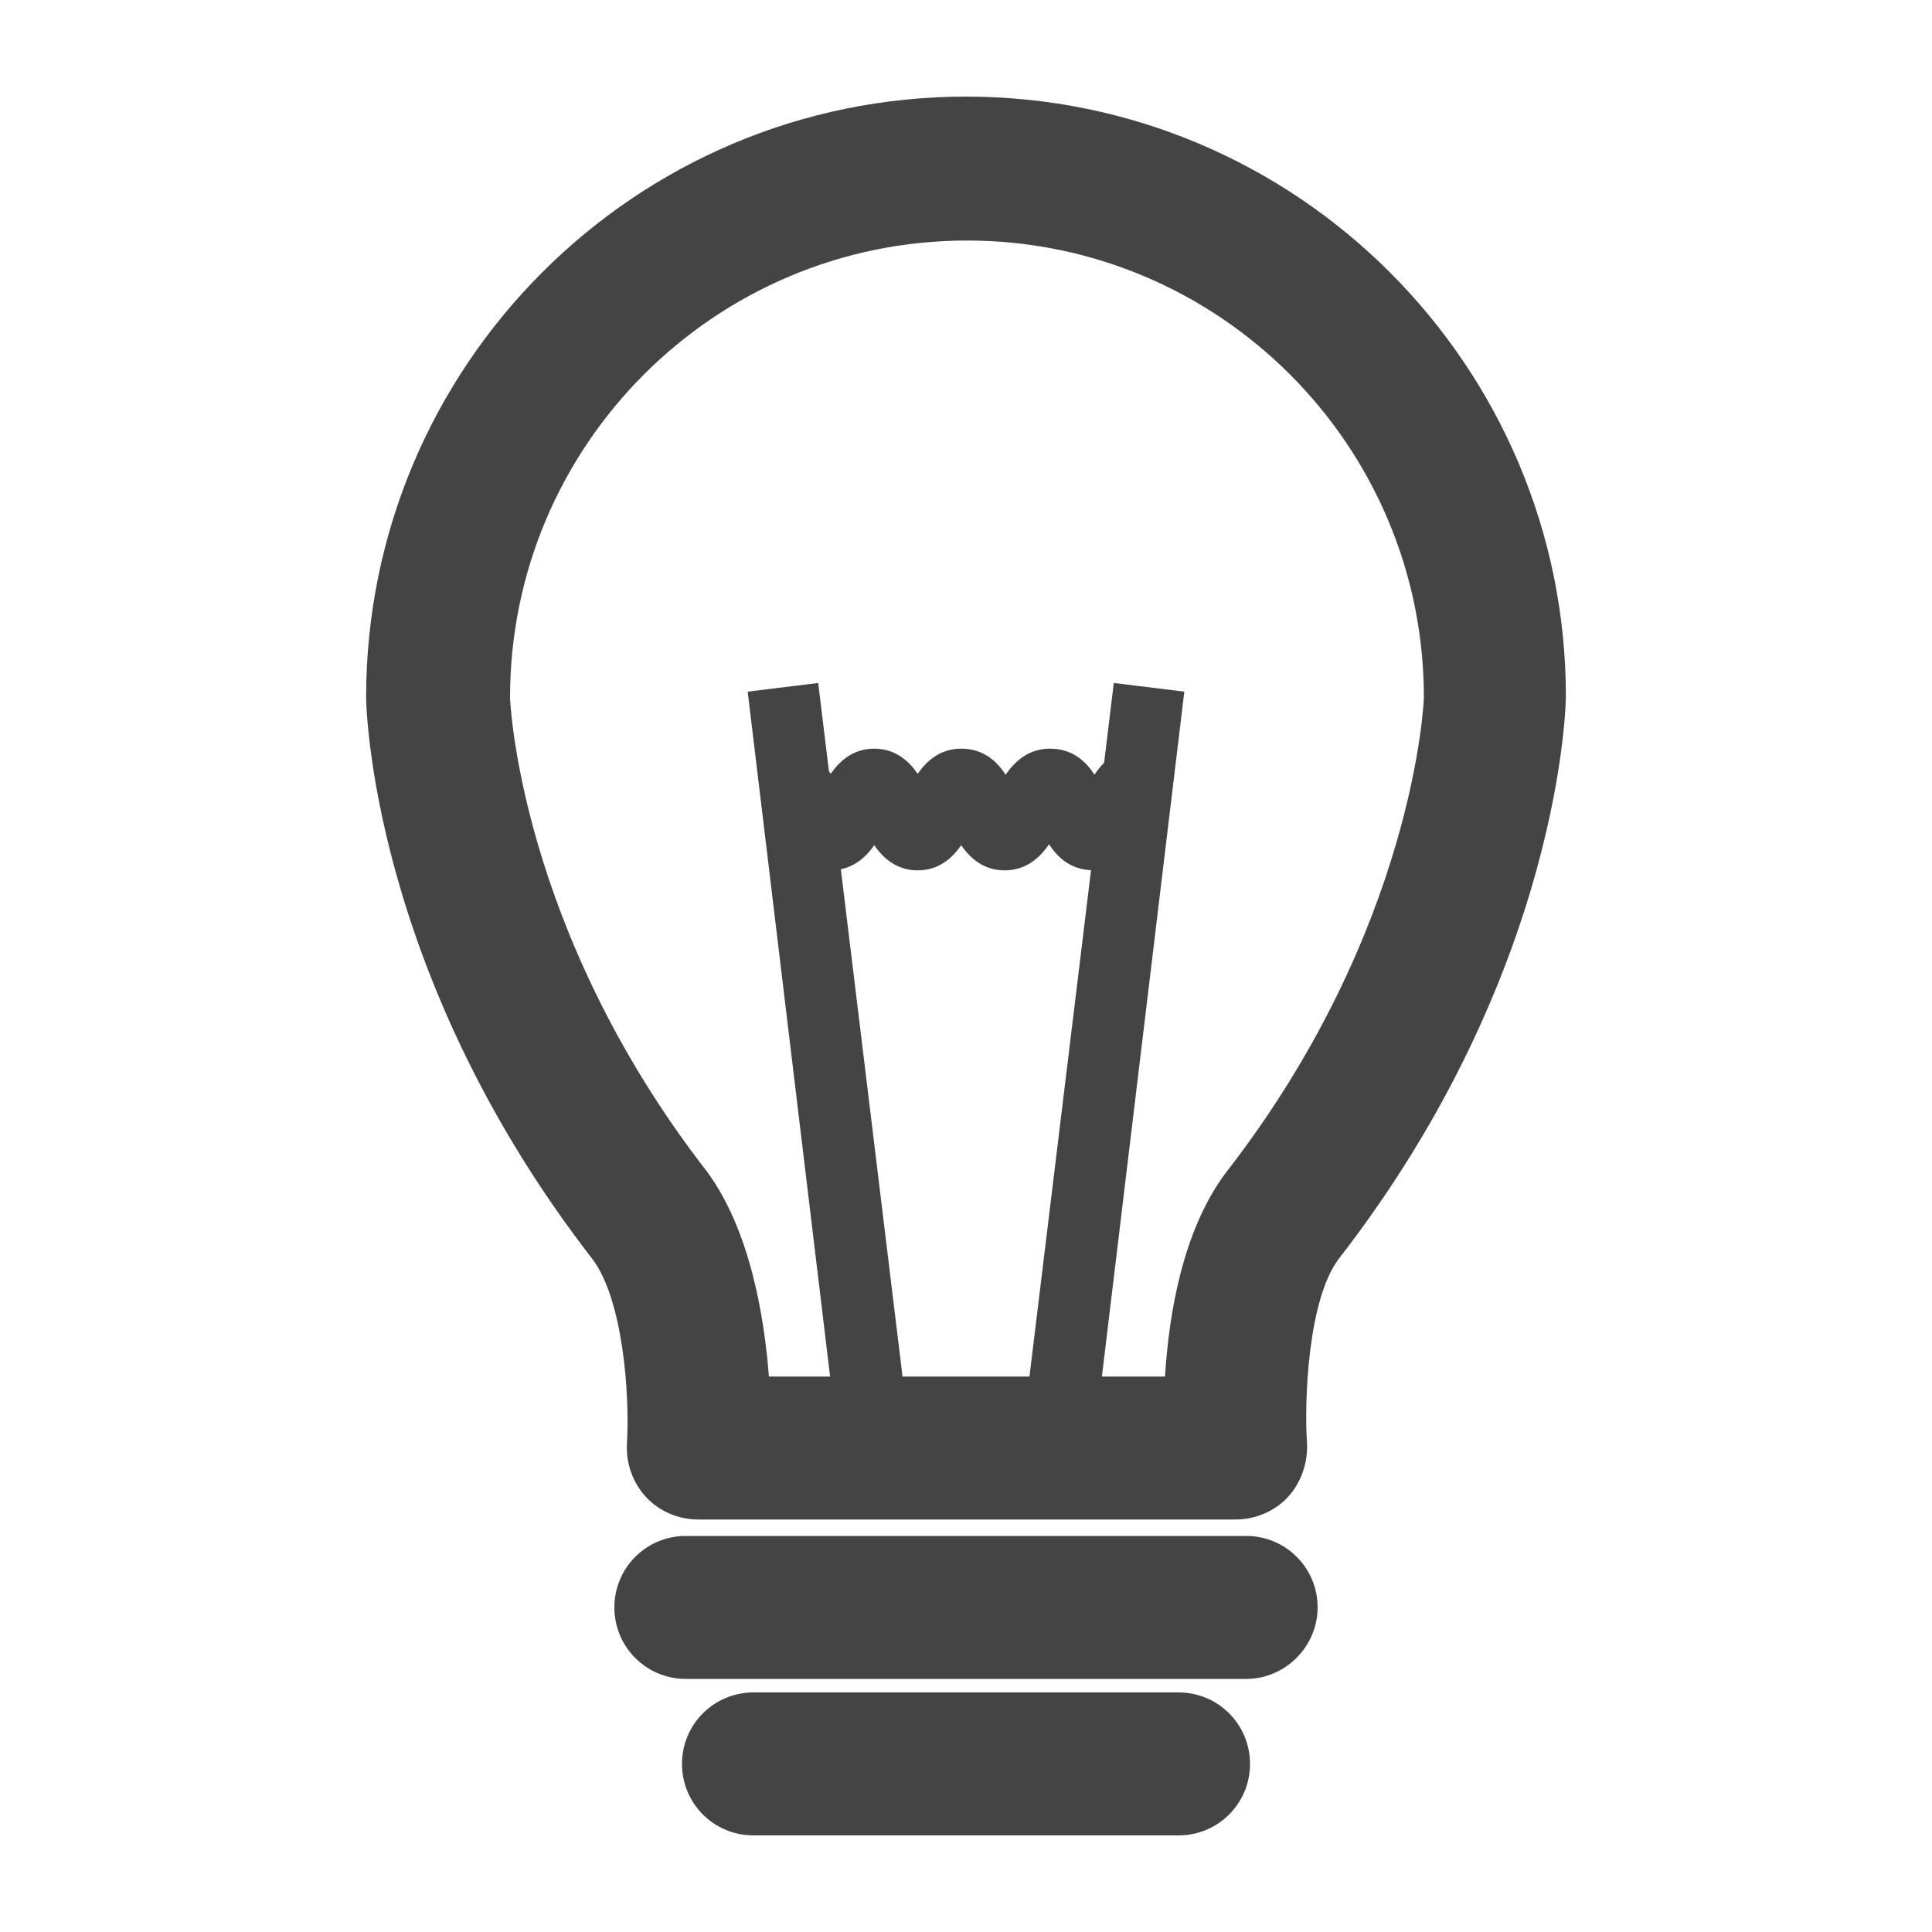
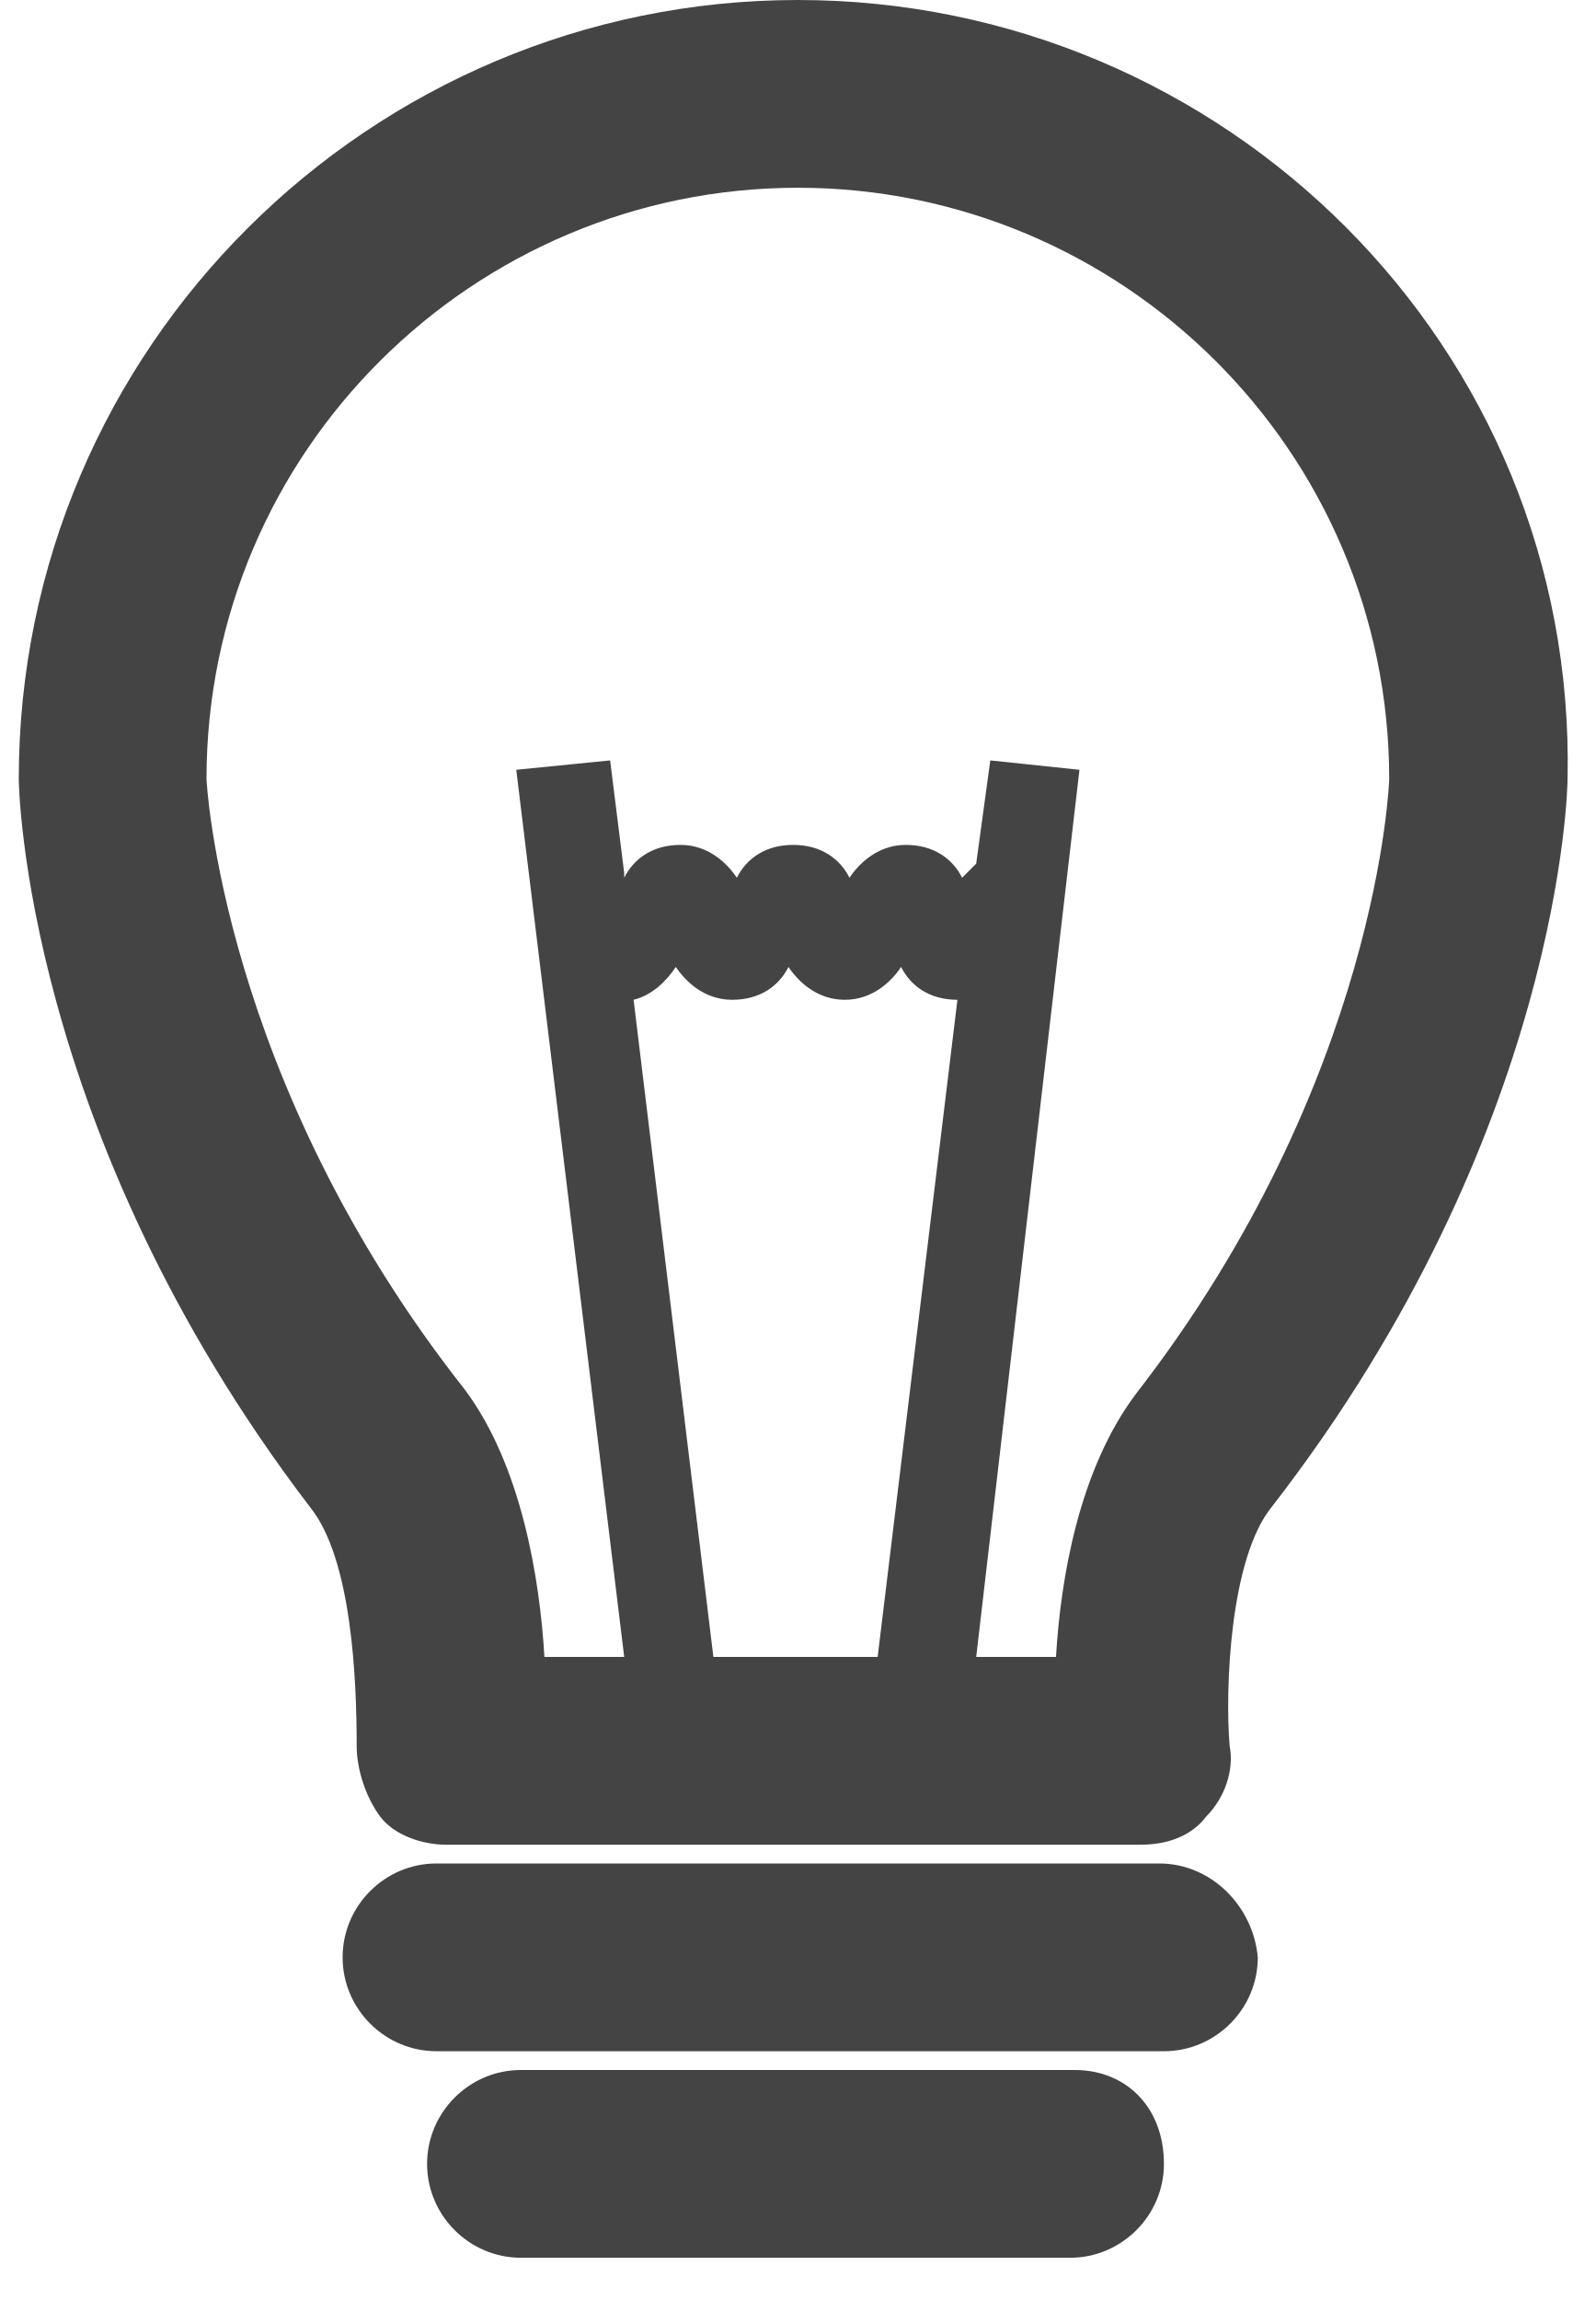
- <svg xmlns="http://www.w3.org/2000/svg" version="1.1" width="32" height="32" viewBox="0 0 32 32">
-   <path fill="rgb(68, 68, 68)" d="M16 1.6c-5.488 0-9.936 4.464-9.936 9.952 0 0.048 0.048 4.528 3.744 9.296 0.512 0.672 0.624 2.24 0.576 3.072-0.016 0.32 0.096 0.64 0.32 0.88s0.544 0.368 0.864 0.368h8.896c0.336 0 0.656-0.144 0.864-0.368 0.224-0.24 0.336-0.576 0.32-0.896-0.048-0.704 0.016-2.384 0.528-3.056 3.712-4.784 3.76-9.264 3.76-9.312 0-5.472-4.448-9.936-9.936-9.936zM13.927 14.397c0.257-0.054 0.433-0.224 0.553-0.397 0.144 0.208 0.368 0.416 0.72 0.416s0.576-0.208 0.72-0.416c0.144 0.208 0.368 0.416 0.72 0.416 0.368 0 0.592-0.224 0.736-0.432 0.138 0.215 0.352 0.414 0.695 0.429l-1.020 8.387h-2.102l-1.022-8.403zM20.304 19.424c-0.72 0.96-0.944 2.352-1.008 3.376h-1.045l1.365-11.344-1.168-0.144-0.161 1.324c-0.062 0.060-0.115 0.127-0.159 0.196-0.144-0.224-0.368-0.432-0.736-0.432s-0.592 0.224-0.736 0.432c-0.144-0.224-0.368-0.432-0.736-0.432-0.352 0-0.576 0.208-0.72 0.416-0.144-0.208-0.368-0.416-0.72-0.416s-0.576 0.208-0.72 0.416c-0.009-0.013-0.020-0.027-0.030-0.040l-0.178-1.464-1.168 0.144 1.365 11.344h-1.013c-0.080-1.024-0.32-2.432-1.024-3.392-3.12-4.016-3.264-7.824-3.264-7.856 0-4.176 3.392-7.568 7.568-7.568s7.568 3.392 7.568 7.568c0 0.032-0.144 3.84-3.28 7.872z" />
-   <path fill="rgb(68, 68, 68)" d="M20.64 25.44h-9.28c-0.656 0-1.184 0.528-1.184 1.184s0.528 1.184 1.184 1.184h9.28c0.656 0 1.184-0.544 1.184-1.184 0-0.656-0.528-1.184-1.184-1.184z" />
-   <path fill="rgb(68, 68, 68)" d="M19.52 28.032h-7.040c-0.656 0-1.184 0.528-1.184 1.184s0.528 1.184 1.184 1.184h7.040c0.656 0 1.184-0.528 1.184-1.184s-0.528-1.184-1.184-1.184z" />
+ <svg xmlns="http://www.w3.org/2000/svg" width="34px" height="49px" viewBox="0 0 34 49" version="1.1">
+   <defs />
+   <g id="Page-1" stroke="none" stroke-width="1" fill="none" fill-rule="evenodd">
+     <g id="lightbulb" fill="#444444">
+       <g id="레이어_1">
+         <path d="M17,0 C7.9,0 0.4,7.4 0.4,16.6 C0.4,16.7 0.5,24.1 6.6,32.1 C7.5,33.2 7.6,35.8 7.6,37.2 C7.6,37.7 7.8,38.3 8.1,38.7 C8.4,39.1 9,39.3 9.5,39.3 L24.3,39.3 C24.9,39.3 25.4,39.1 25.7,38.7 C26.1,38.3 26.3,37.7 26.2,37.2 C26.1,36 26.2,33.2 27.1,32.1 C33.3,24.1 33.4,16.7 33.4,16.6 C33.6,7.4 26.1,0 17,0 Z M13.5,21.3 C13.9,21.2 14.2,20.9 14.4,20.6 C14.6,20.9 15,21.3 15.6,21.3 C16.2,21.3 16.6,21 16.8,20.6 C17,20.9 17.4,21.3 18,21.3 C18.6,21.3 19,20.9 19.2,20.6 C19.4,21 19.8,21.3 20.4,21.3 L18.7,35.3 L15.2,35.3 L13.5,21.3 Z M24.2,29.7 C23,31.3 22.6,33.6 22.5,35.3 L20.8,35.3 L23,16.4 L21.1,16.2 L20.8,18.4 C20.7,18.5 20.6,18.6 20.5,18.7 C20.3,18.3 19.9,18 19.3,18 C18.7,18 18.3,18.4 18.1,18.7 C17.9,18.3 17.5,18 16.9,18 C16.3,18 15.9,18.3 15.7,18.7 C15.5,18.4 15.1,18 14.5,18 C13.9,18 13.5,18.3 13.3,18.7 C13.3,18.7 13.3,18.7 13.3,18.6 L13,16.2 L11,16.4 L13.3,35.3 L11.6,35.3 C11.5,33.6 11.1,31.2 9.9,29.6 C4.7,23 4.4,16.6 4.4,16.6 C4.4,9.6 10.1,4 17,4 C23.9,4 29.6,9.6 29.6,16.6 C29.6,16.6 29.4,23 24.2,29.7 Z" id="Shape" />
+         <path d="M24.7,39.7 L9.3,39.7 C8.2,39.7 7.3,40.6 7.3,41.7 C7.3,42.8 8.2,43.7 9.3,43.7 L24.8,43.7 C25.9,43.7 26.8,42.8 26.8,41.7 C26.7,40.6 25.8,39.7 24.7,39.7 Z" id="Shape" />
+         <path d="M22.9,44.1 L11.1,44.1 C10,44.1 9.1,45 9.1,46.1 C9.1,47.2 10,48.1 11.1,48.1 L22.8,48.1 C23.9,48.1 24.8,47.2 24.8,46.1 C24.8,44.9 24,44.1 22.9,44.1 Z" id="Shape" />
+       </g>
+     </g>
+   </g>
</svg>
